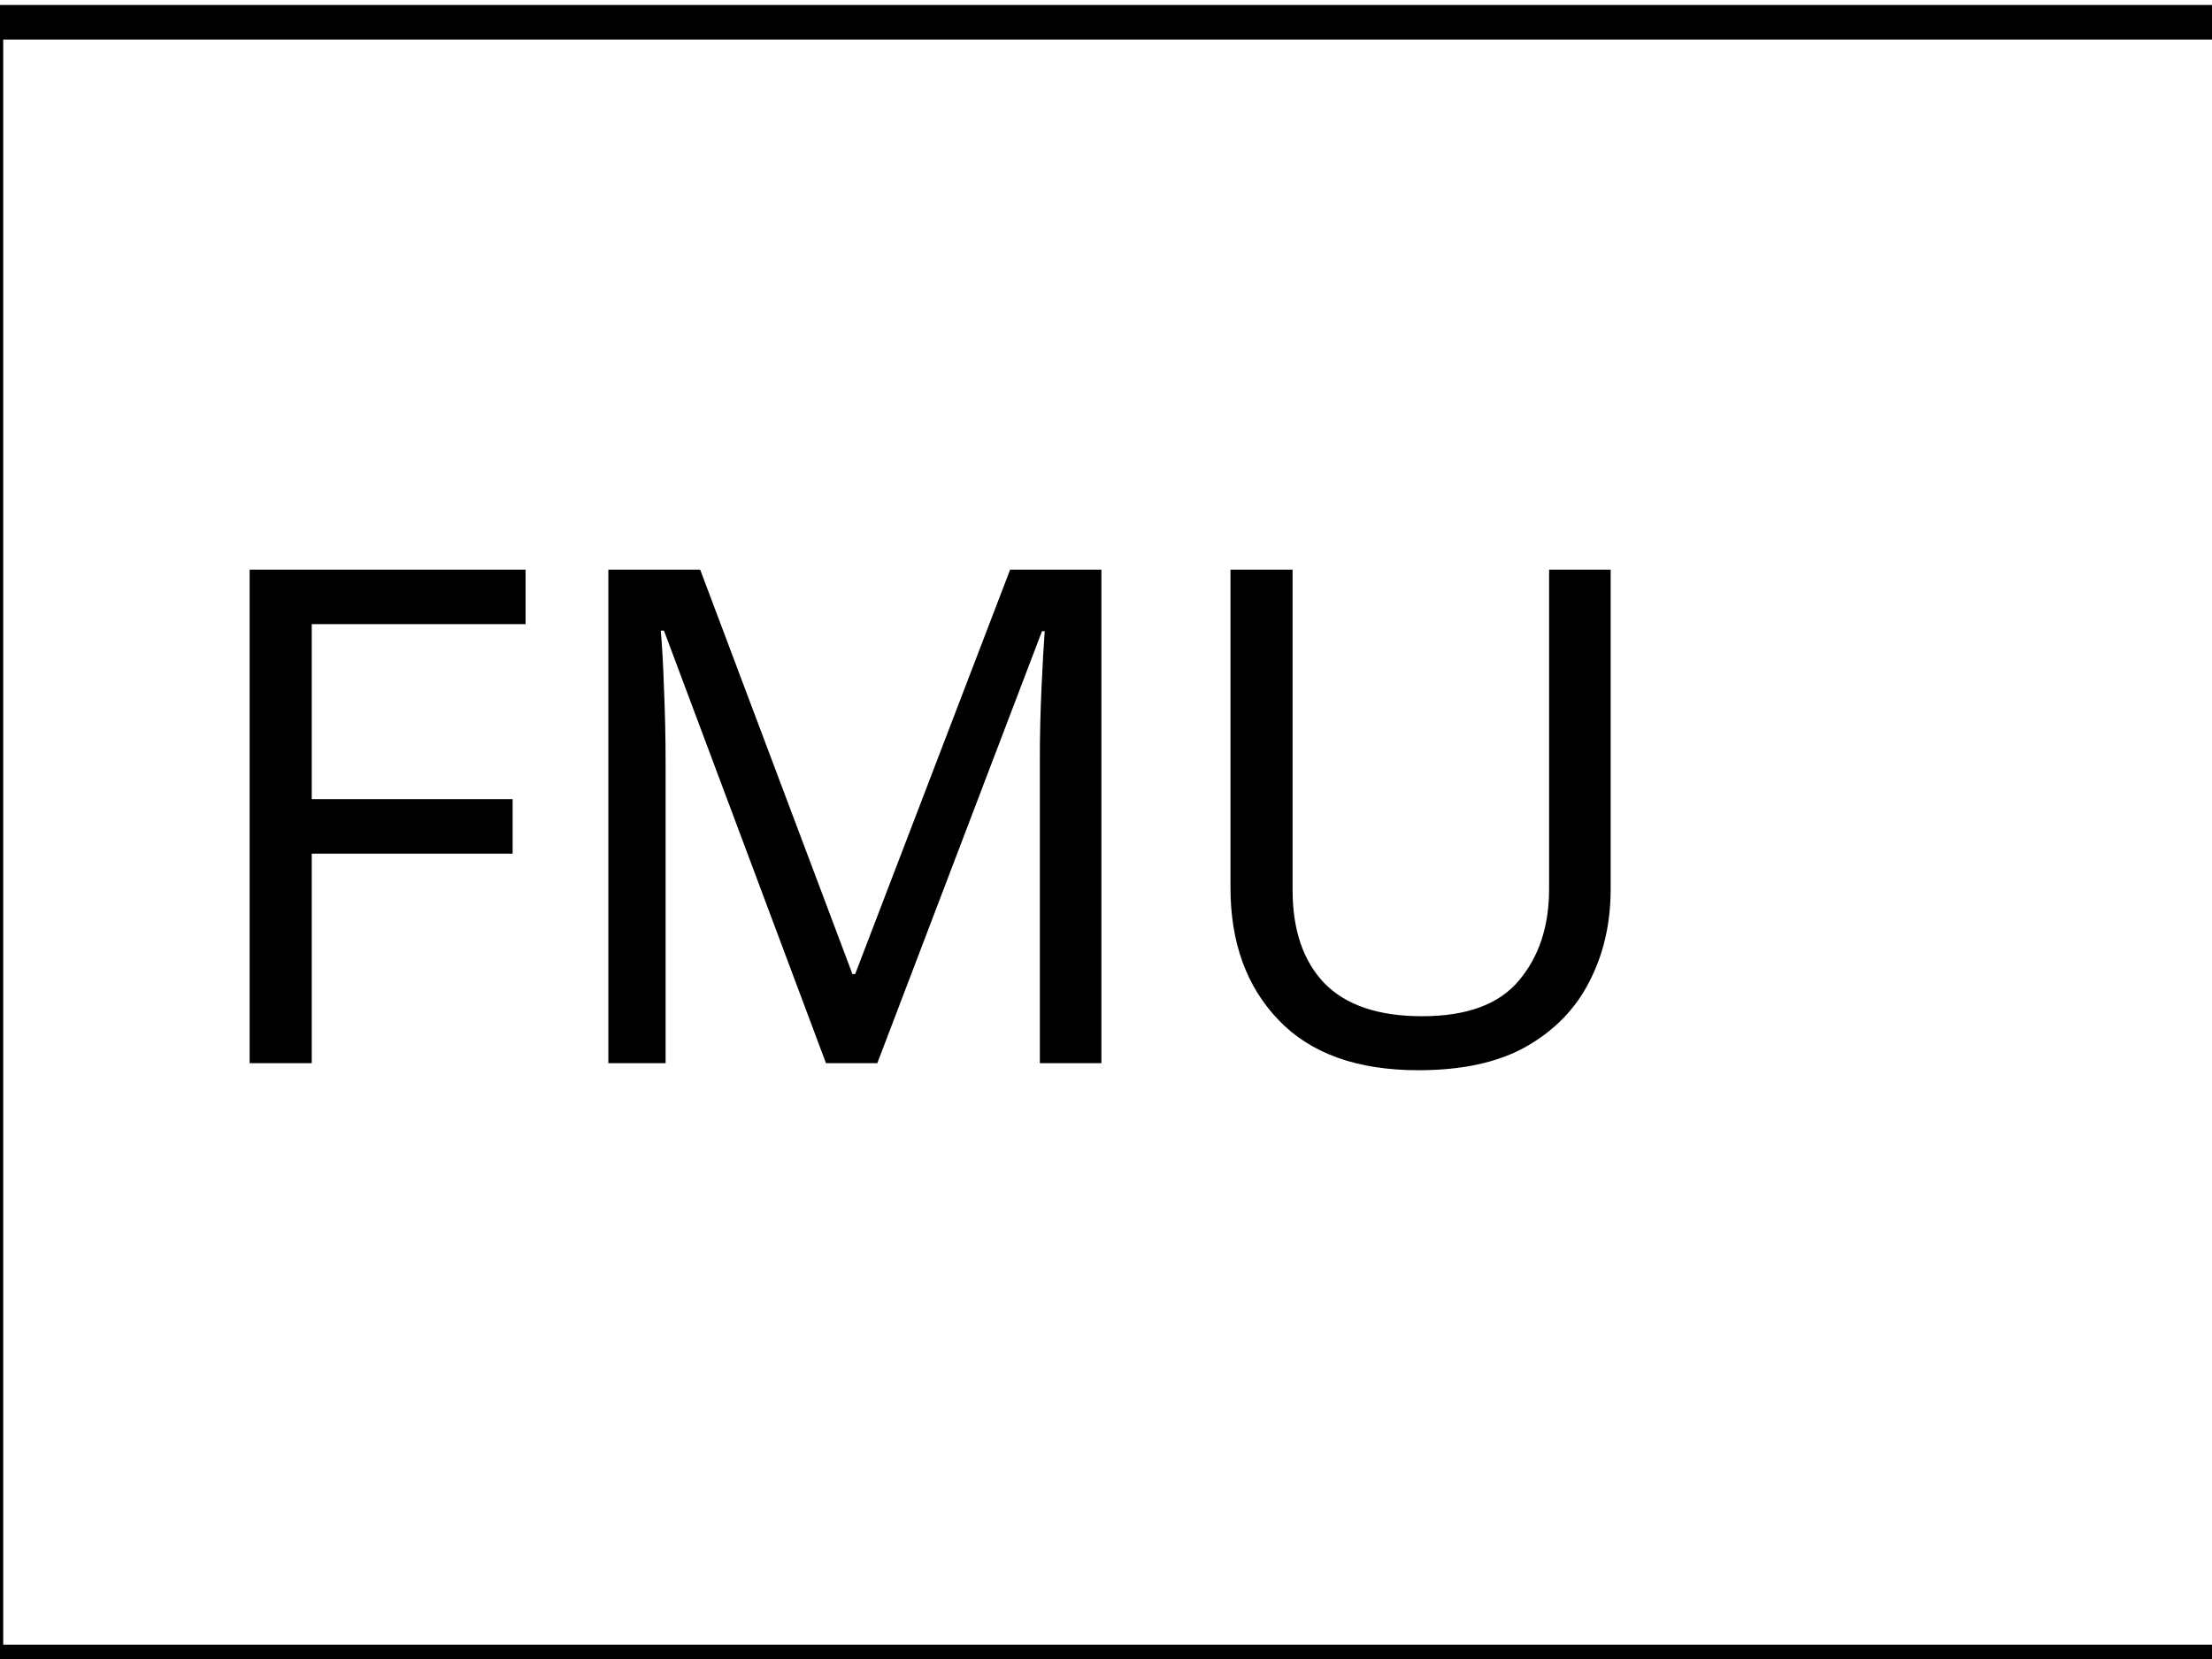
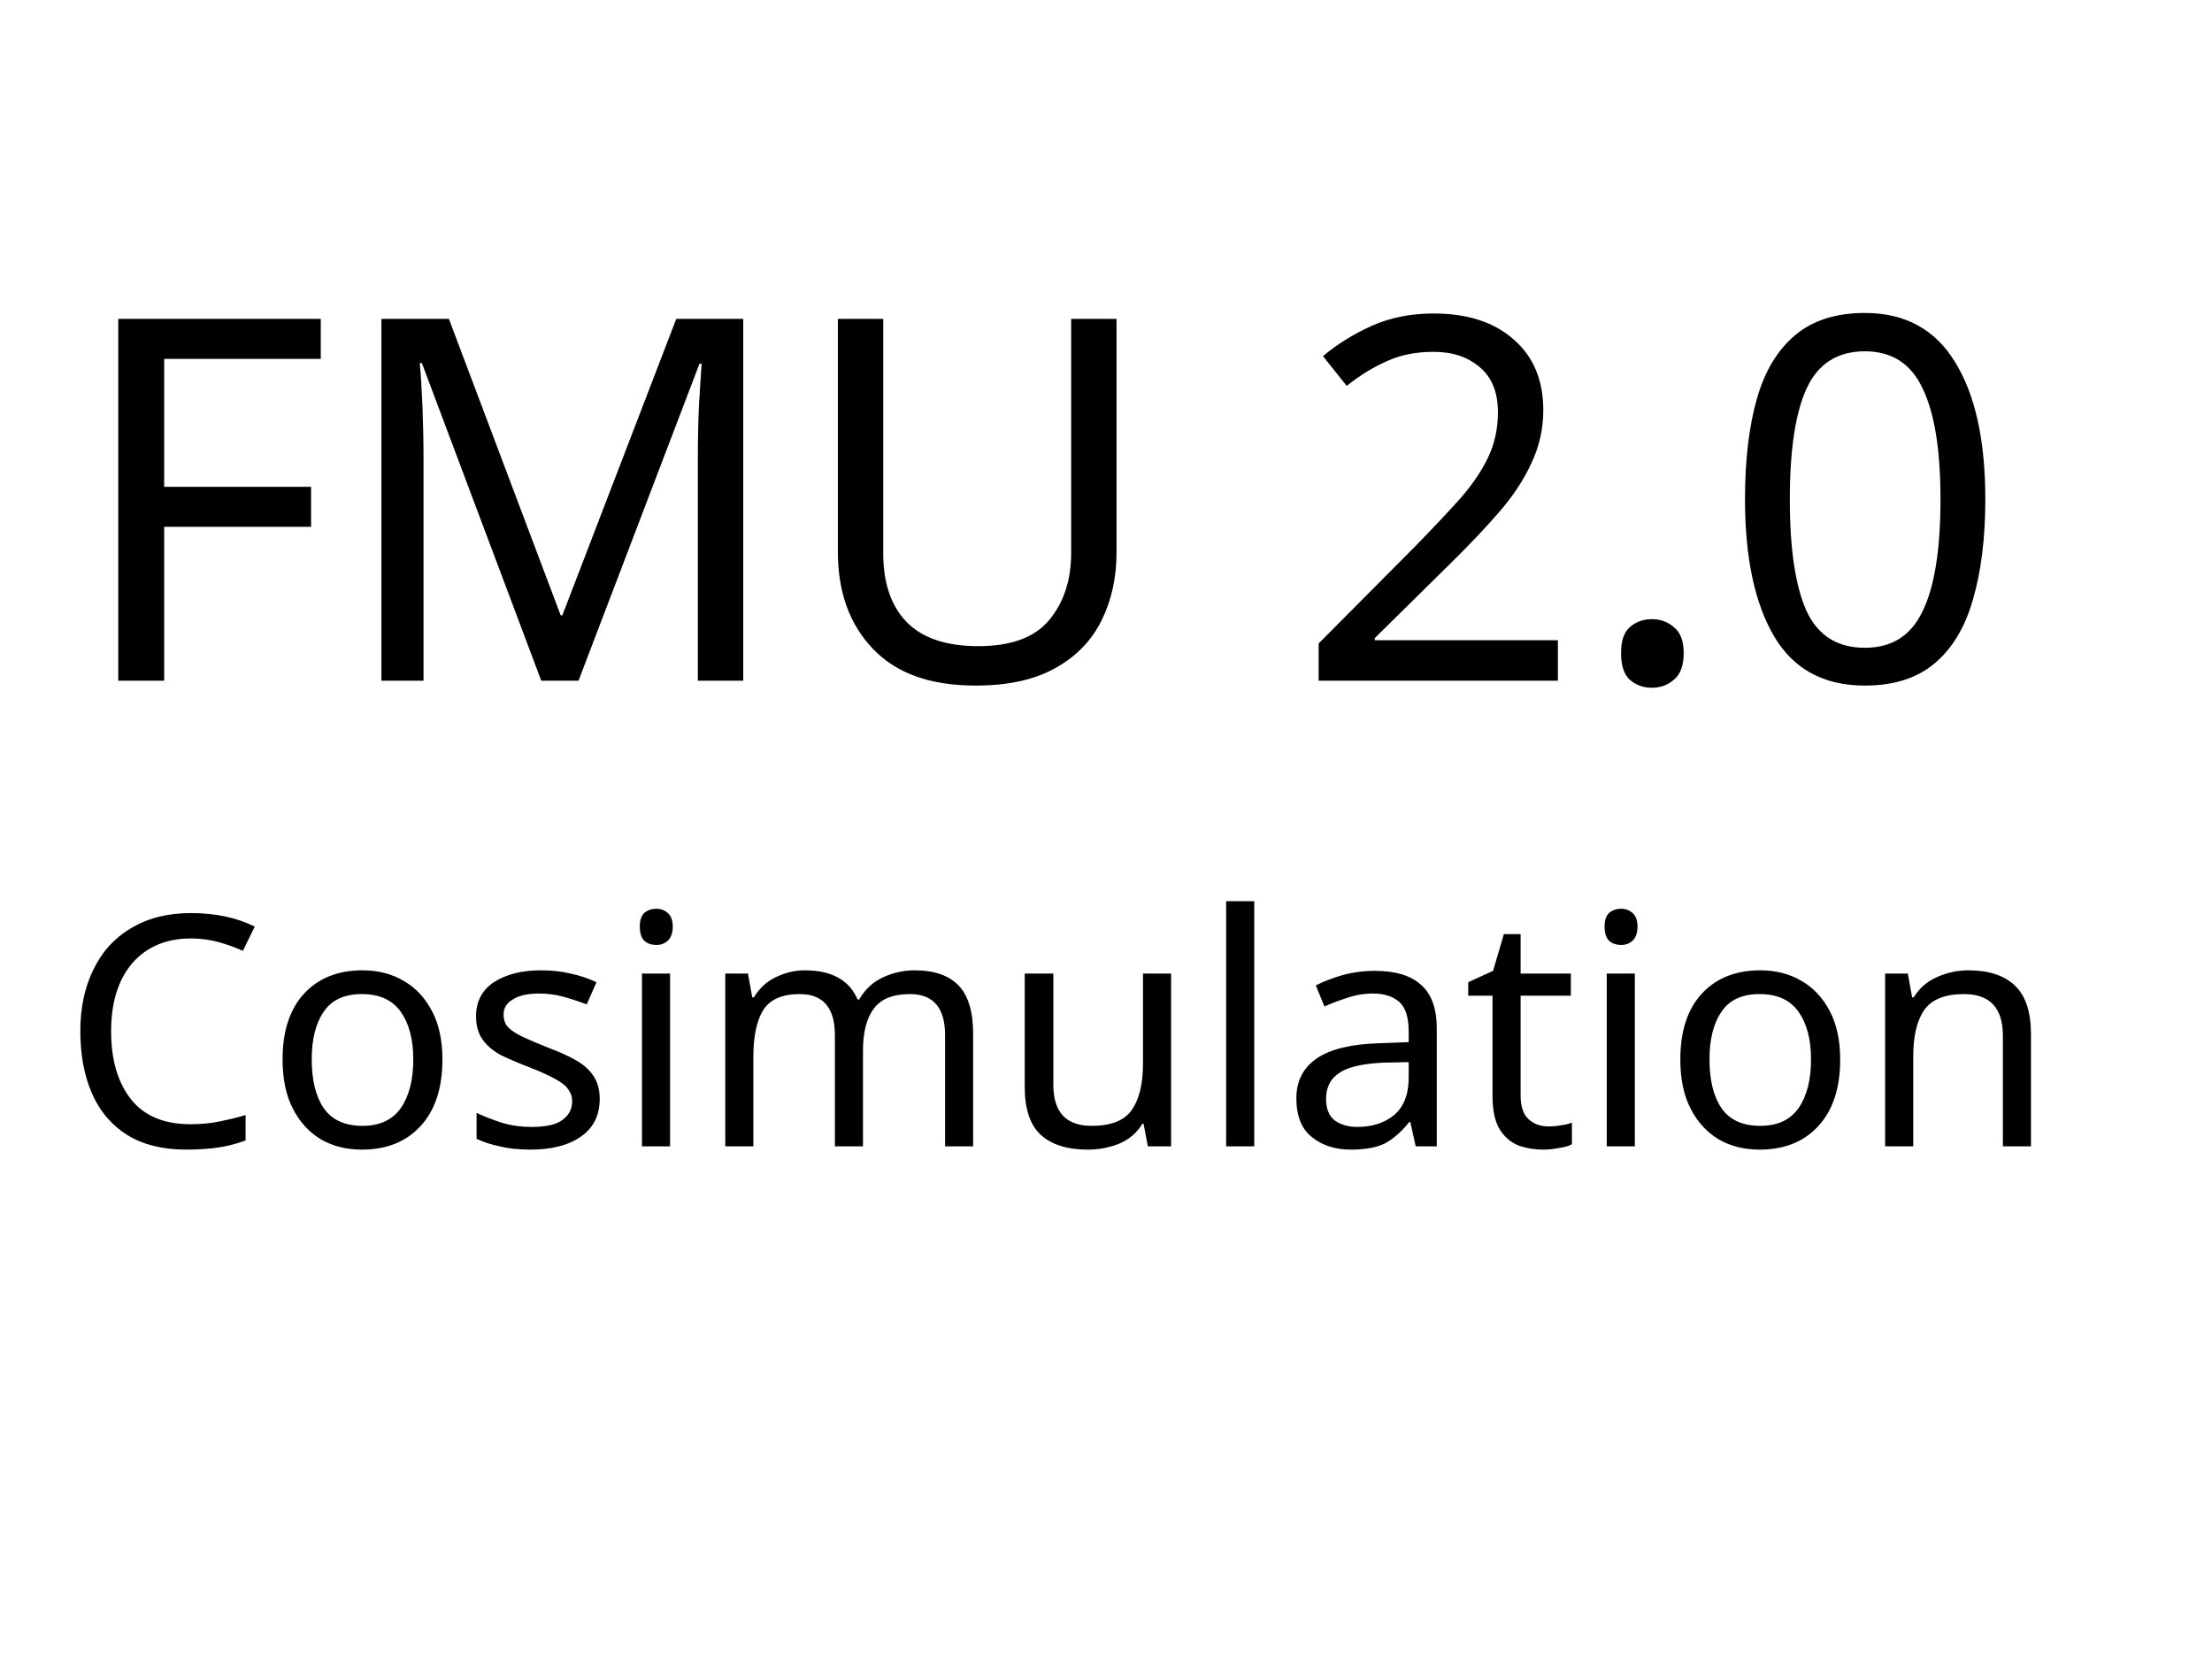
<svg xmlns="http://www.w3.org/2000/svg" id="svg2" version="1.1" width="64" height="48" viewBox="0 0 64 48">
  <defs id="defs6" />
-   <rect style="fill:none;stroke:#000000;stroke-opacity:1" id="rect3359" width="65" height="47.441" x="-0.407" y="0.644" />
-   <text xml:space="preserve" style="font-style:normal;font-variant:normal;font-weight:normal;font-stretch:normal;font-size:15px;line-height:125%;font-family:Sans;-inkscape-font-specification:Sans;text-align:center;letter-spacing:0px;word-spacing:0px;writing-mode:lr-tb;text-anchor:middle;fill:#000000;fill-opacity:1;stroke:none;stroke-width:1px;stroke-linecap:butt;stroke-linejoin:miter;stroke-opacity:1;" x="18.508" y="28.085" id="text3361">
-     <tspan id="tspan3363" x="18.508" y="28.085" />
+   <text xml:space="preserve" style="font-style:normal;font-variant:normal;font-weight:normal;font-stretch:normal;line-height:0%;font-family:sans-serif;-inkscape-font-specification:Sans;text-align:center;letter-spacing:0px;word-spacing:0px;writing-mode:lr-tb;text-anchor:middle;fill:#000000;fill-opacity:1;stroke:none;stroke-width:1px;stroke-linecap:butt;stroke-linejoin:miter;stroke-opacity:1" x="18.508" y="28.085" id="text3361">
+     <tspan id="tspan3363" x="20.896" y="28.085" style="font-size:15px;line-height:1.25;font-family:sans-serif"> </tspan>
  </text>
-   <text xml:space="preserve" style="font-style:normal;font-variant:normal;font-weight:normal;font-stretch:normal;font-size:12.5px;line-height:125%;font-family:Sans;-inkscape-font-specification:Sans;text-align:center;letter-spacing:0px;word-spacing:0px;writing-mode:lr-tb;text-anchor:middle;fill:#000000;fill-opacity:1;stroke:none;stroke-width:1px;stroke-linecap:butt;stroke-linejoin:miter;stroke-opacity:1" x="31.729" y="30.763" id="text3336">
-     <tspan id="tspan3338" x="31.729" y="30.763" style="font-size:20px">FMU</tspan>
+   <text xml:space="preserve" style="font-style:normal;font-variant:normal;font-weight:normal;font-stretch:normal;line-height:0%;font-family:sans-serif;-inkscape-font-specification:Sans;text-align:center;letter-spacing:0px;word-spacing:0px;writing-mode:lr-tb;text-anchor:middle;fill:#000000;fill-opacity:1;stroke:none;stroke-width:1px;stroke-linecap:butt;stroke-linejoin:miter;stroke-opacity:1;font-size:10.667px;" x="31.729" y="30.763" id="text3336">
+     <tspan id="tspan3338" x="31.729" y="33.88" style="font-size:10.667px;line-height:1.25;font-family:sans-serif;" />
+   </text>
+   <text xml:space="preserve" style="font-style:normal;font-weight:normal;font-size:10.667px;line-height:1.25;font-family:sans-serif;letter-spacing:0px;word-spacing:0px;fill:#000000;fill-opacity:1;stroke:none;" x="32.339" y="28" id="text819">
+     <tspan id="tspan817" x="32.339" y="51.594" />
+   </text>
+   <text xml:space="preserve" style="font-style:normal;font-weight:normal;font-size:5.333px;line-height:1.25;font-family:sans-serif;letter-spacing:0px;word-spacing:0px;fill:#000000;fill-opacity:1;stroke:none;" x="30" y="23" id="text823">
+     <tspan id="tspan821" x="30" y="46.594" />
+   </text>
+   <text xml:space="preserve" style="font-style:normal;font-weight:normal;font-size:5.333px;line-height:1.25;font-family:sans-serif;text-align:start;letter-spacing:0px;word-spacing:0px;text-anchor:start;fill:#000000;fill-opacity:1;stroke:none;" x="33.632" y="34.932" id="text828">
+     <tspan id="tspan826" x="33.632" y="39.651" style="font-size:8px;text-anchor:start;text-align:start;" />
+   </text>
+   <text xml:space="preserve" style="font-style:normal;font-weight:normal;font-size:14.667px;line-height:1.25;font-family:sans-serif;letter-spacing:0px;word-spacing:0px;fill:#000000;fill-opacity:1;stroke:none" x="2" y="19.695" id="text830">
+     <tspan id="tspan828" x="2" y="19.695">FMU 2.0</tspan>
+   </text>
+   <text xml:space="preserve" style="font-style:normal;font-weight:normal;font-size:14.667px;line-height:1.25;font-family:sans-serif;letter-spacing:0px;word-spacing:0px;fill:#000000;fill-opacity:1;stroke:none" x="1.763" y="33.169" id="text834">
+     <tspan id="tspan832" x="1.763" y="33.169" style="font-size:9.333px">Cosimulation</tspan>
  </text>
</svg>
